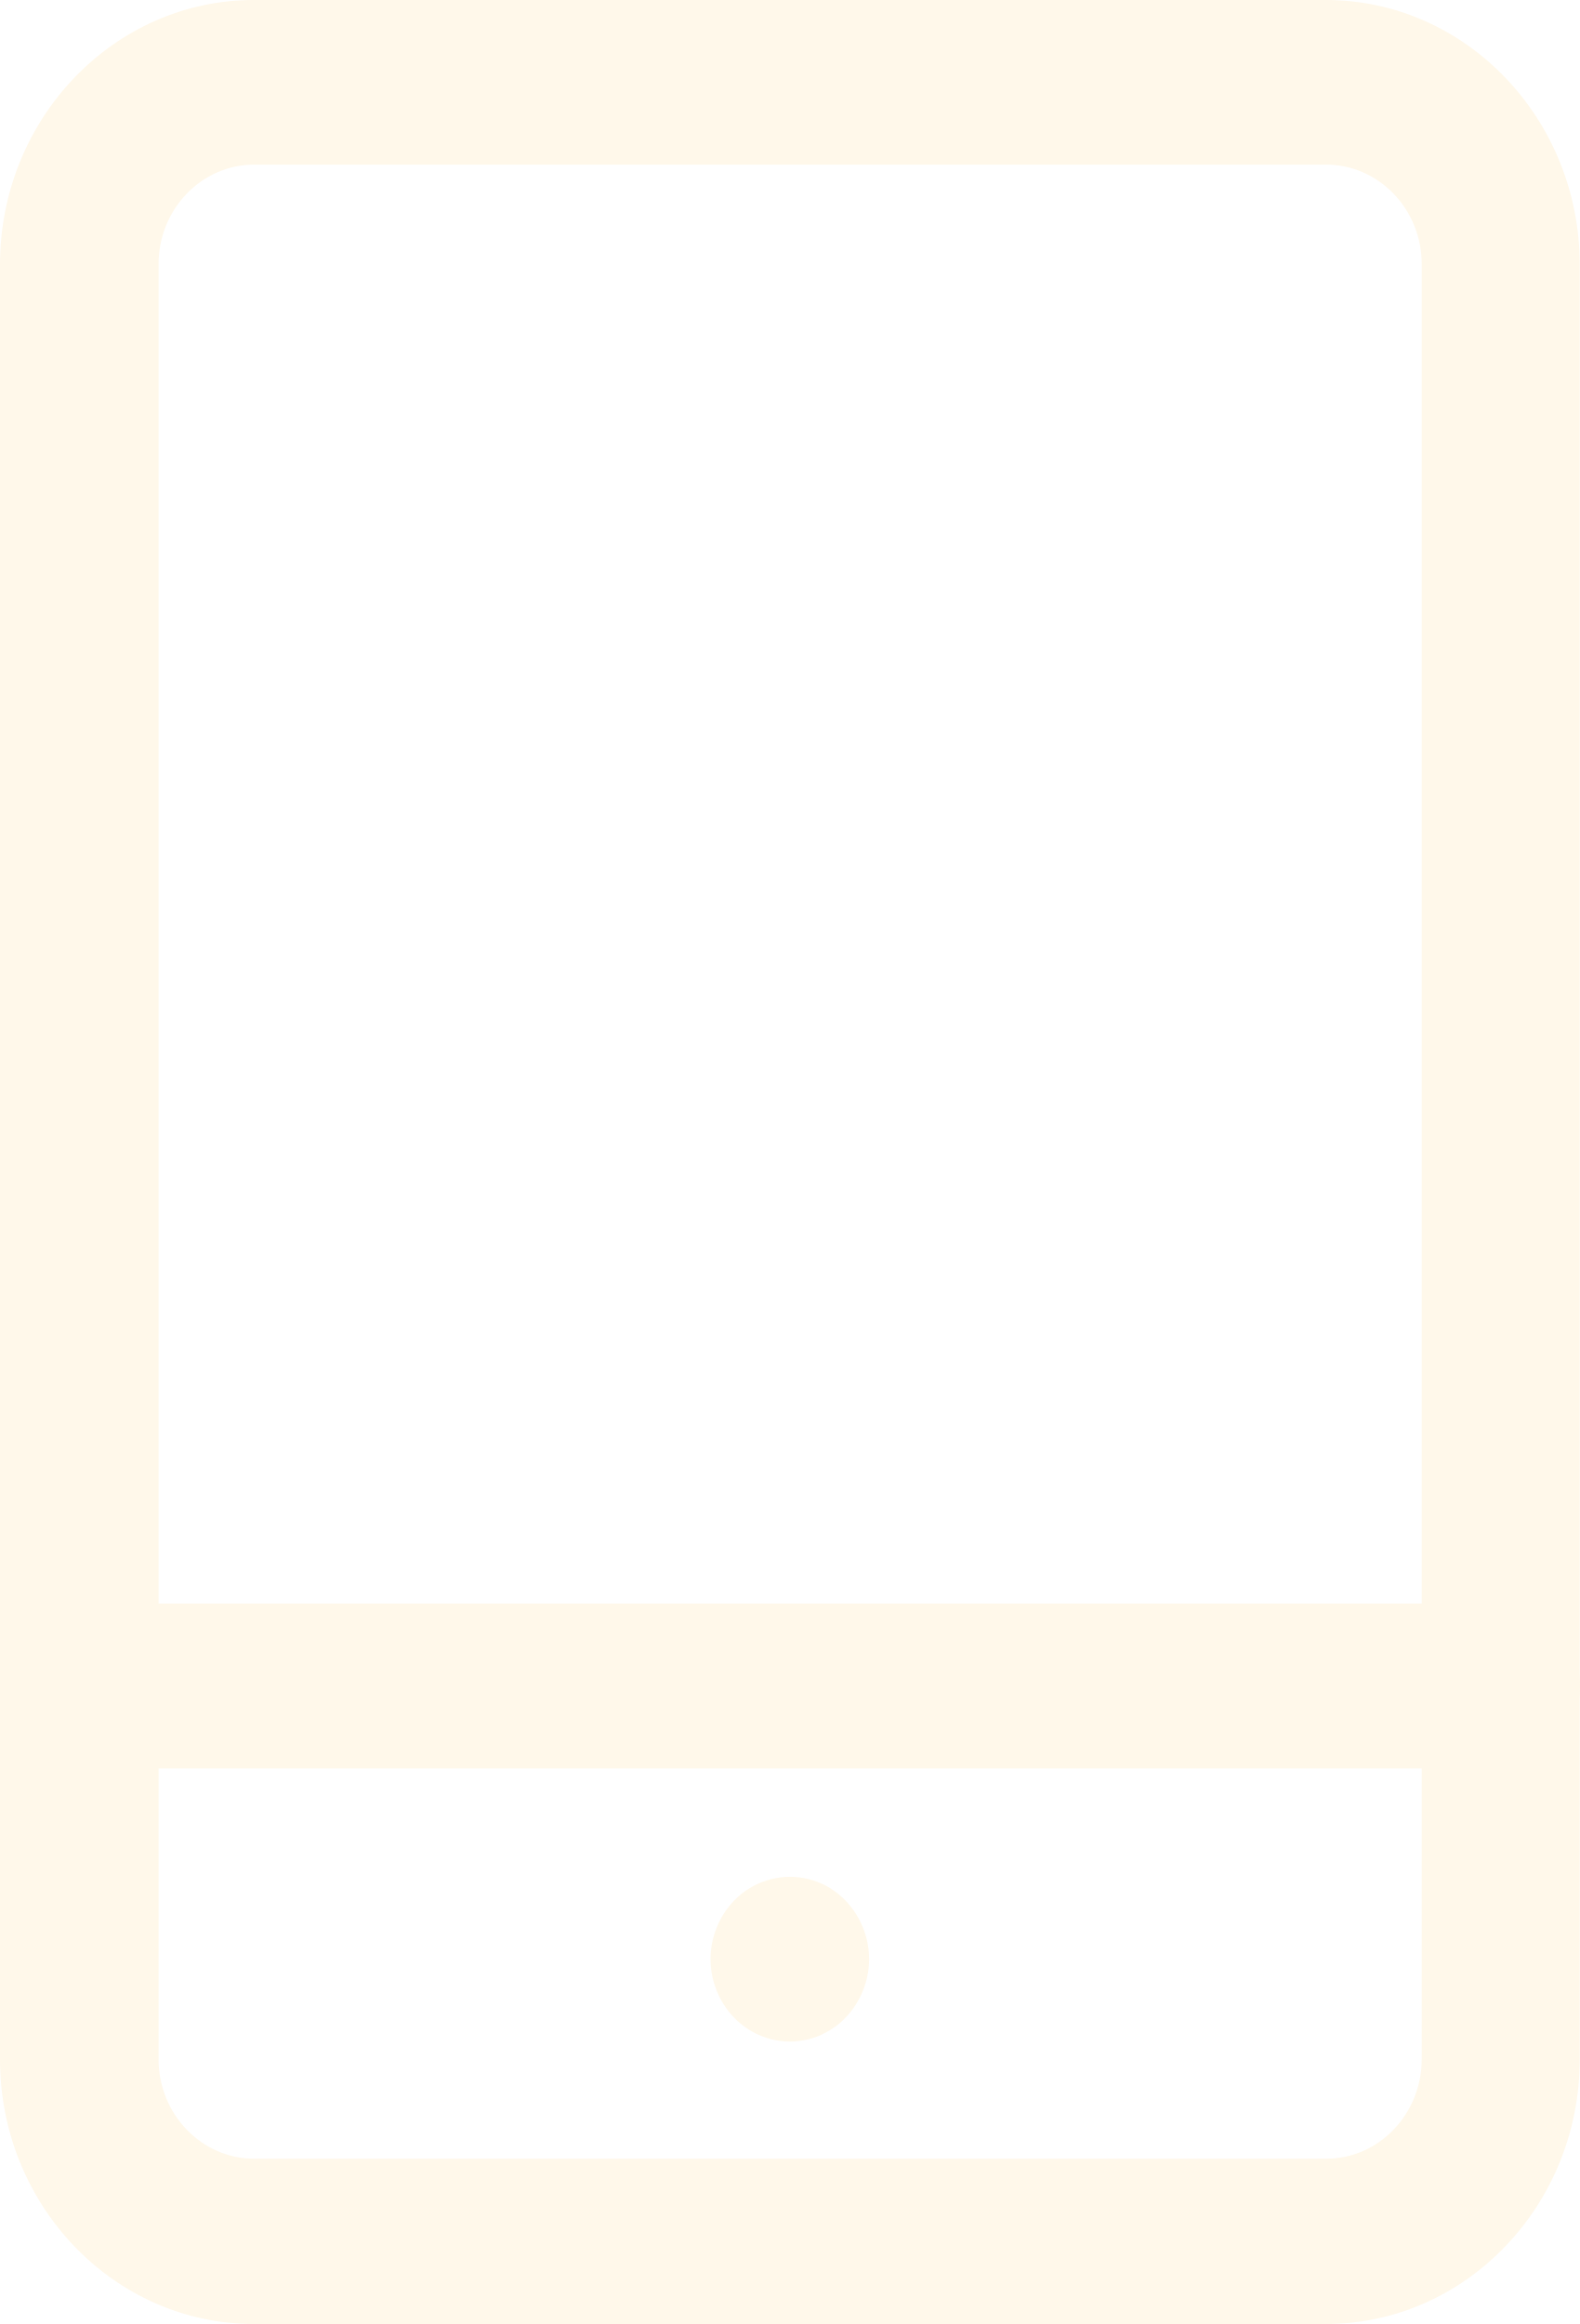
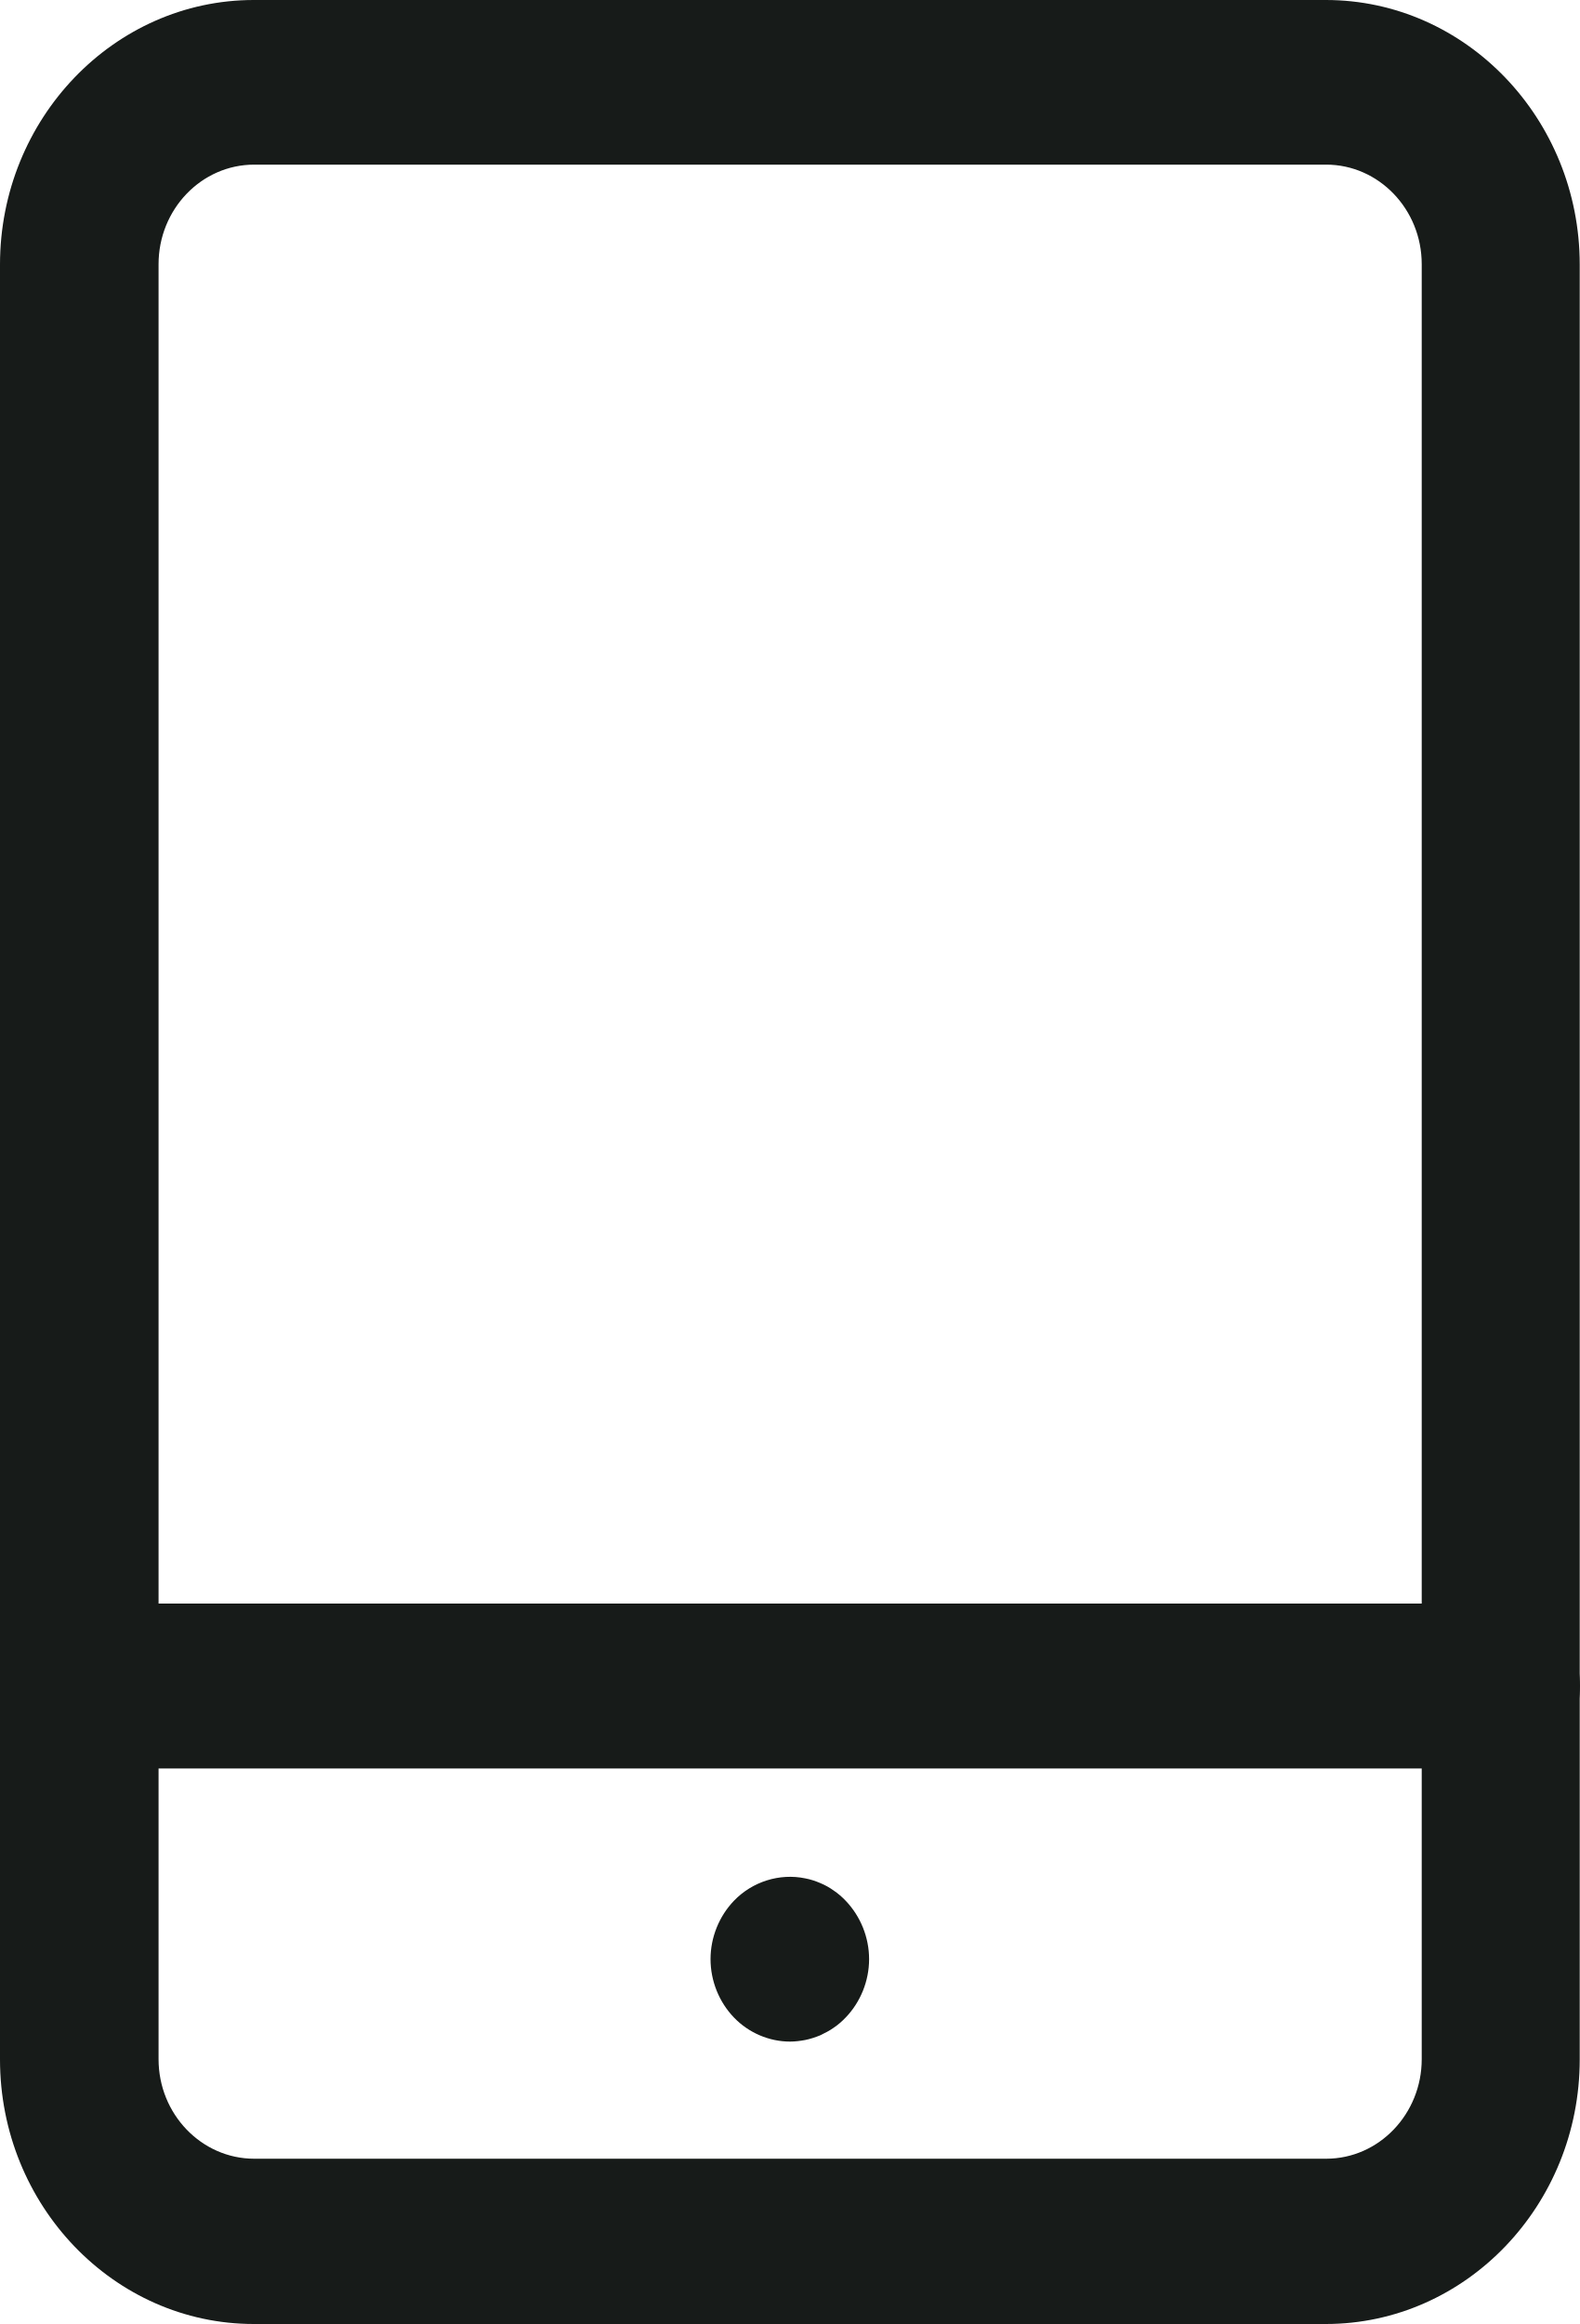
<svg xmlns="http://www.w3.org/2000/svg" width="17" height="25" viewBox="0 0 17 25" fill="none">
-   <path d="M8.5 21.962C8.275 21.962 8.054 21.867 7.897 21.703C7.737 21.537 7.645 21.309 7.645 21.075C7.645 20.841 7.737 20.614 7.897 20.447C8.095 20.241 8.388 20.149 8.663 20.206C8.718 20.216 8.772 20.234 8.824 20.256C8.875 20.277 8.926 20.305 8.97 20.337C9.018 20.369 9.062 20.408 9.099 20.447C9.259 20.614 9.351 20.841 9.351 21.075C9.351 21.309 9.259 21.537 9.099 21.703C9.062 21.742 9.018 21.781 8.97 21.813C8.926 21.845 8.875 21.87 8.824 21.895C8.772 21.916 8.718 21.934 8.663 21.945C8.609 21.955 8.555 21.962 8.5 21.962Z" fill="#FFF8EA" />
-   <path d="M14.265 25H2.731C1.226 25 0 23.723 0 22.154V2.846C0 1.278 1.226 0 2.731 0H14.265C15.771 0 16.997 1.278 16.997 2.846V22.154C16.997 23.723 15.771 25 14.265 25ZM2.735 1.771C2.166 1.771 1.706 2.253 1.706 2.842V22.151C1.706 22.743 2.169 23.222 2.735 23.222H14.269C14.838 23.222 15.297 22.739 15.297 22.151V2.842C15.297 2.25 14.834 1.771 14.269 1.771H2.735Z" fill="#FFF8EA" />
-   <path d="M16.149 19.024H0.851C0.381 19.024 0 18.627 0 18.137C0 17.647 0.381 17.25 0.851 17.25H16.149C16.619 17.25 17 17.647 17 18.137C17 18.627 16.619 19.024 16.149 19.024Z" fill="#FFF8EA" />
+   <path d="M8.5 21.962C8.275 21.962 8.054 21.867 7.897 21.703C7.737 21.537 7.645 21.309 7.645 21.075C7.645 20.841 7.737 20.614 7.897 20.447C8.095 20.241 8.388 20.149 8.663 20.206C8.718 20.216 8.772 20.234 8.824 20.256C8.875 20.277 8.926 20.305 8.97 20.337C9.018 20.369 9.062 20.408 9.099 20.447C9.259 20.614 9.351 20.841 9.351 21.075C9.351 21.309 9.259 21.537 9.099 21.703C9.062 21.742 9.018 21.781 8.97 21.813C8.926 21.845 8.875 21.87 8.824 21.895C8.772 21.916 8.718 21.934 8.663 21.945C8.609 21.955 8.555 21.962 8.5 21.962Z" fill="#171B19" />
+   <path d="M14.265 25H2.731C1.226 25 0 23.723 0 22.154V2.846C0 1.278 1.226 0 2.731 0H14.265C15.771 0 16.997 1.278 16.997 2.846V22.154C16.997 23.723 15.771 25 14.265 25ZM2.735 1.771C2.166 1.771 1.706 2.253 1.706 2.842V22.151C1.706 22.743 2.169 23.222 2.735 23.222H14.269C14.838 23.222 15.297 22.739 15.297 22.151V2.842C15.297 2.25 14.834 1.771 14.269 1.771H2.735Z" fill="#171B19" />
+   <path d="M16.149 19.024H0.851C0.381 19.024 0 18.627 0 18.137C0 17.647 0.381 17.25 0.851 17.25H16.149C16.619 17.25 17 17.647 17 18.137C17 18.627 16.619 19.024 16.149 19.024Z" fill="#171B19" />
</svg>
